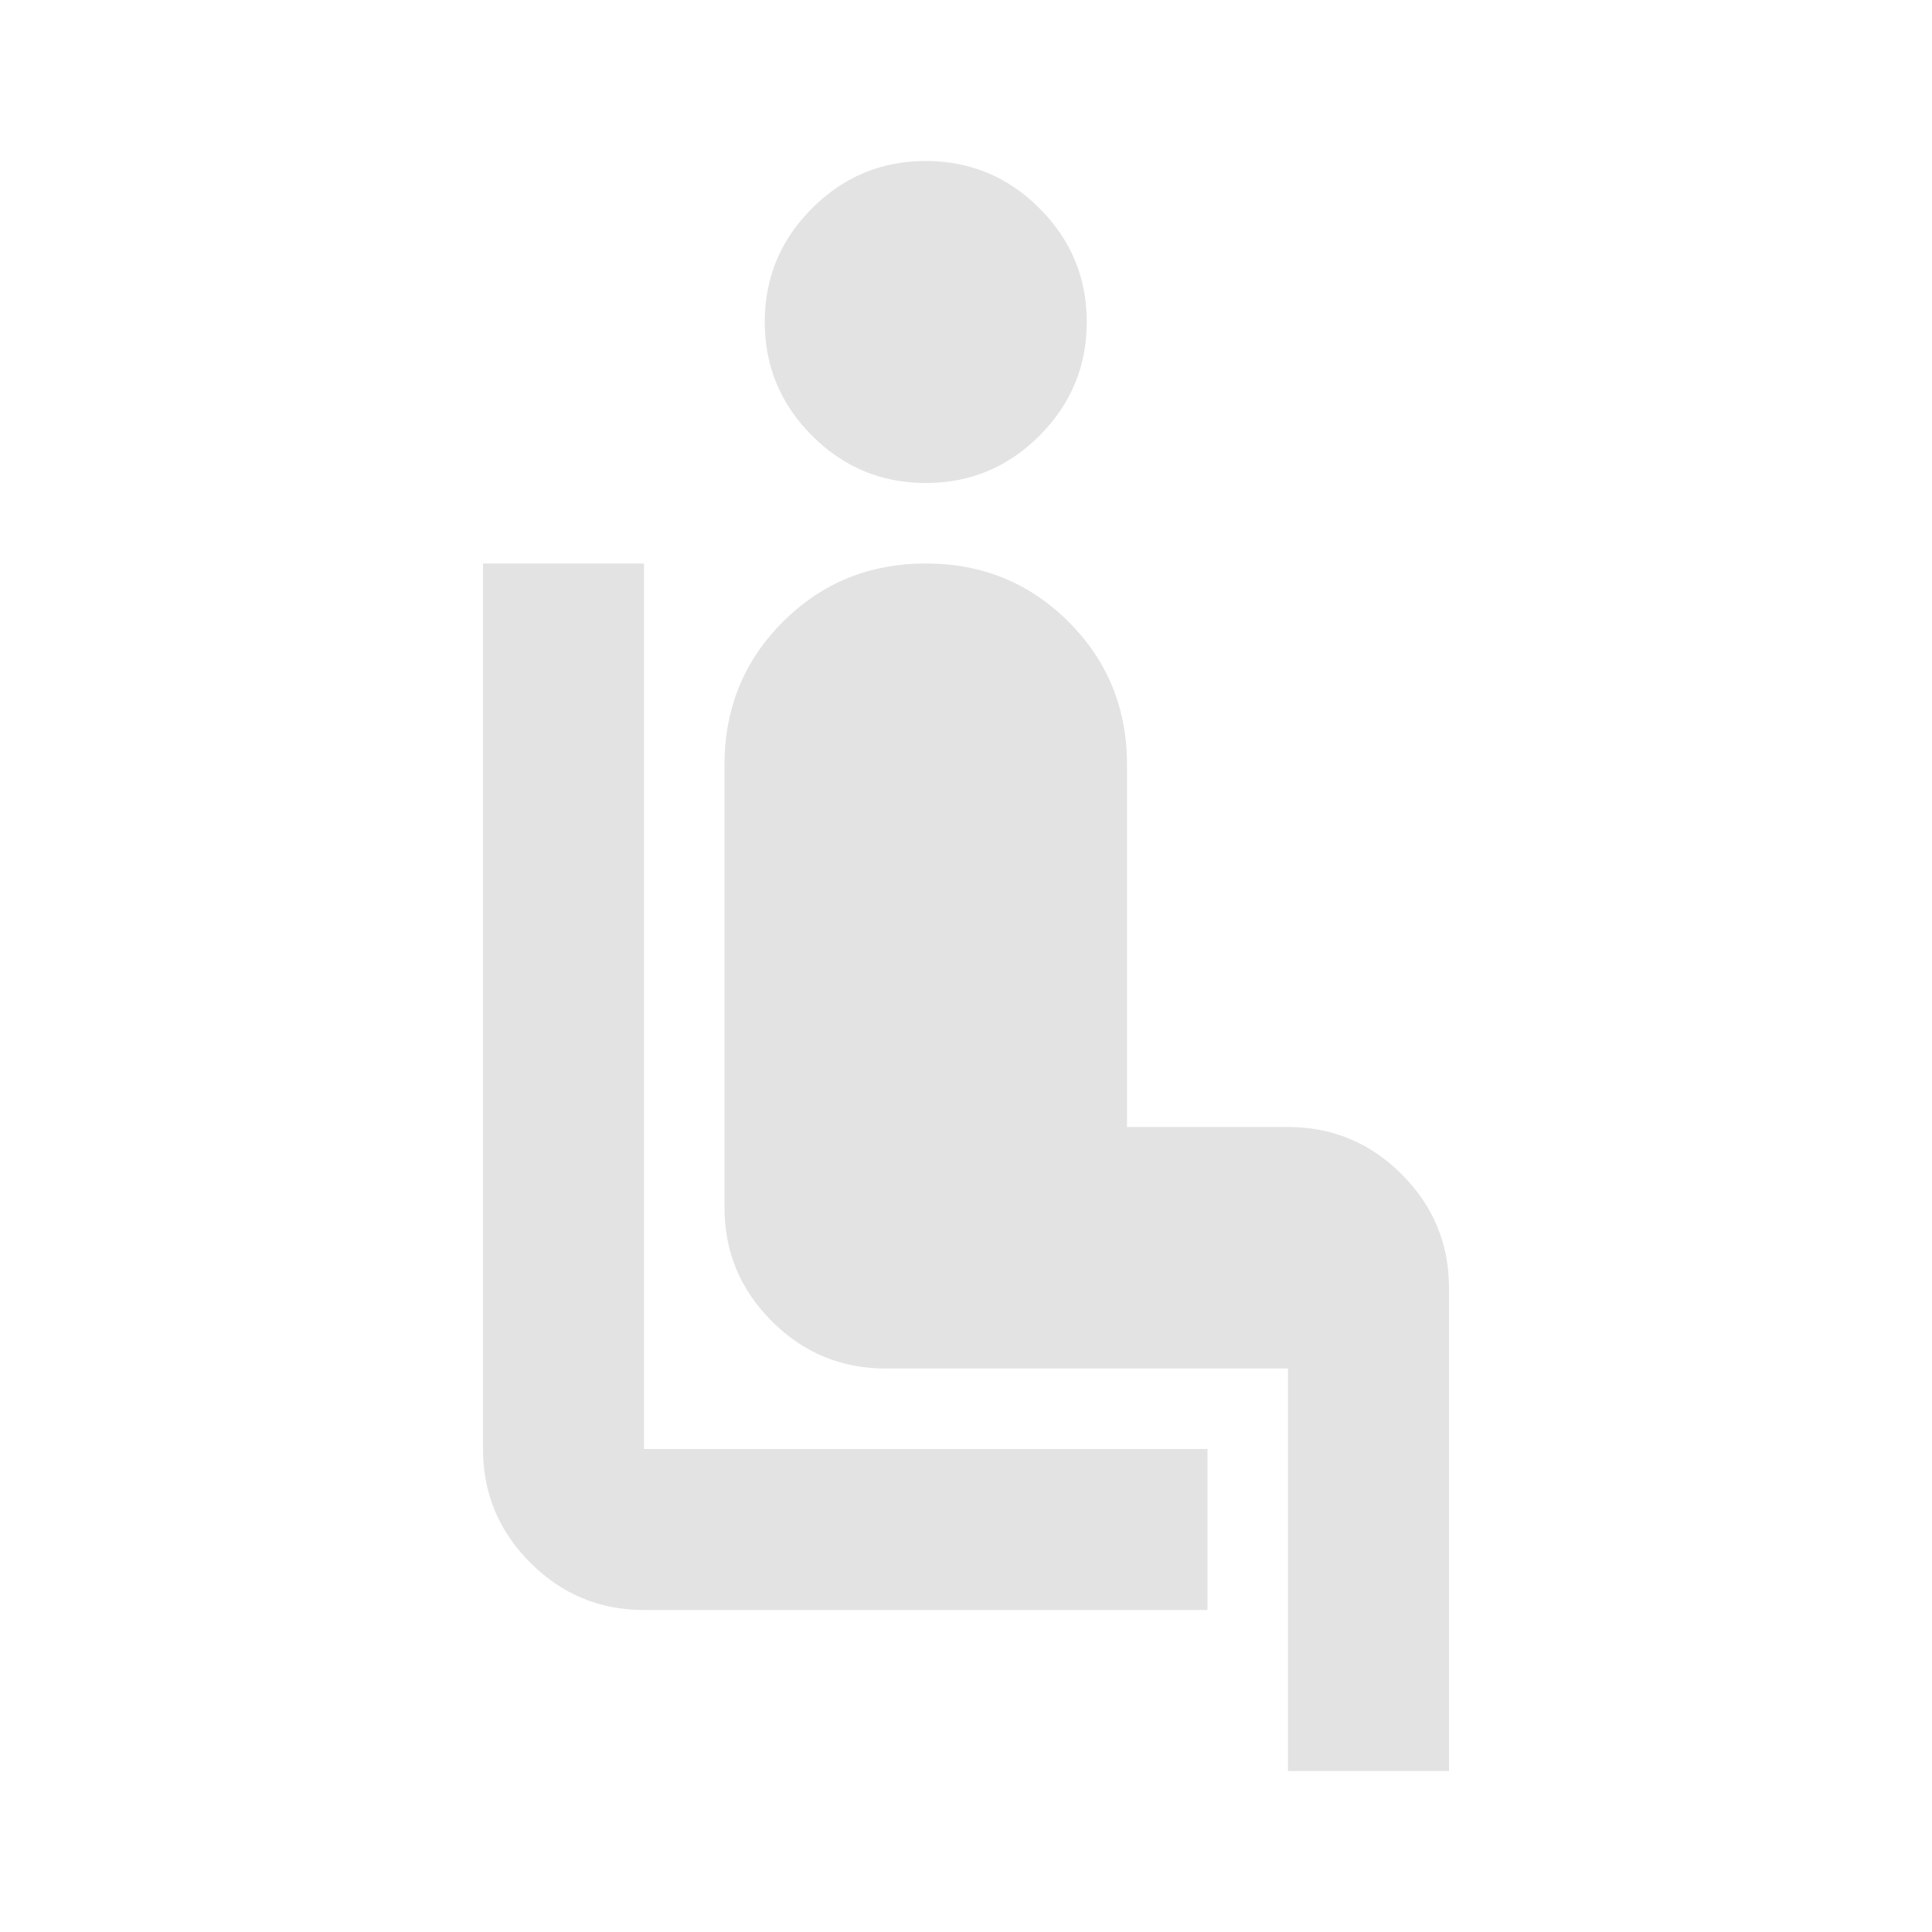
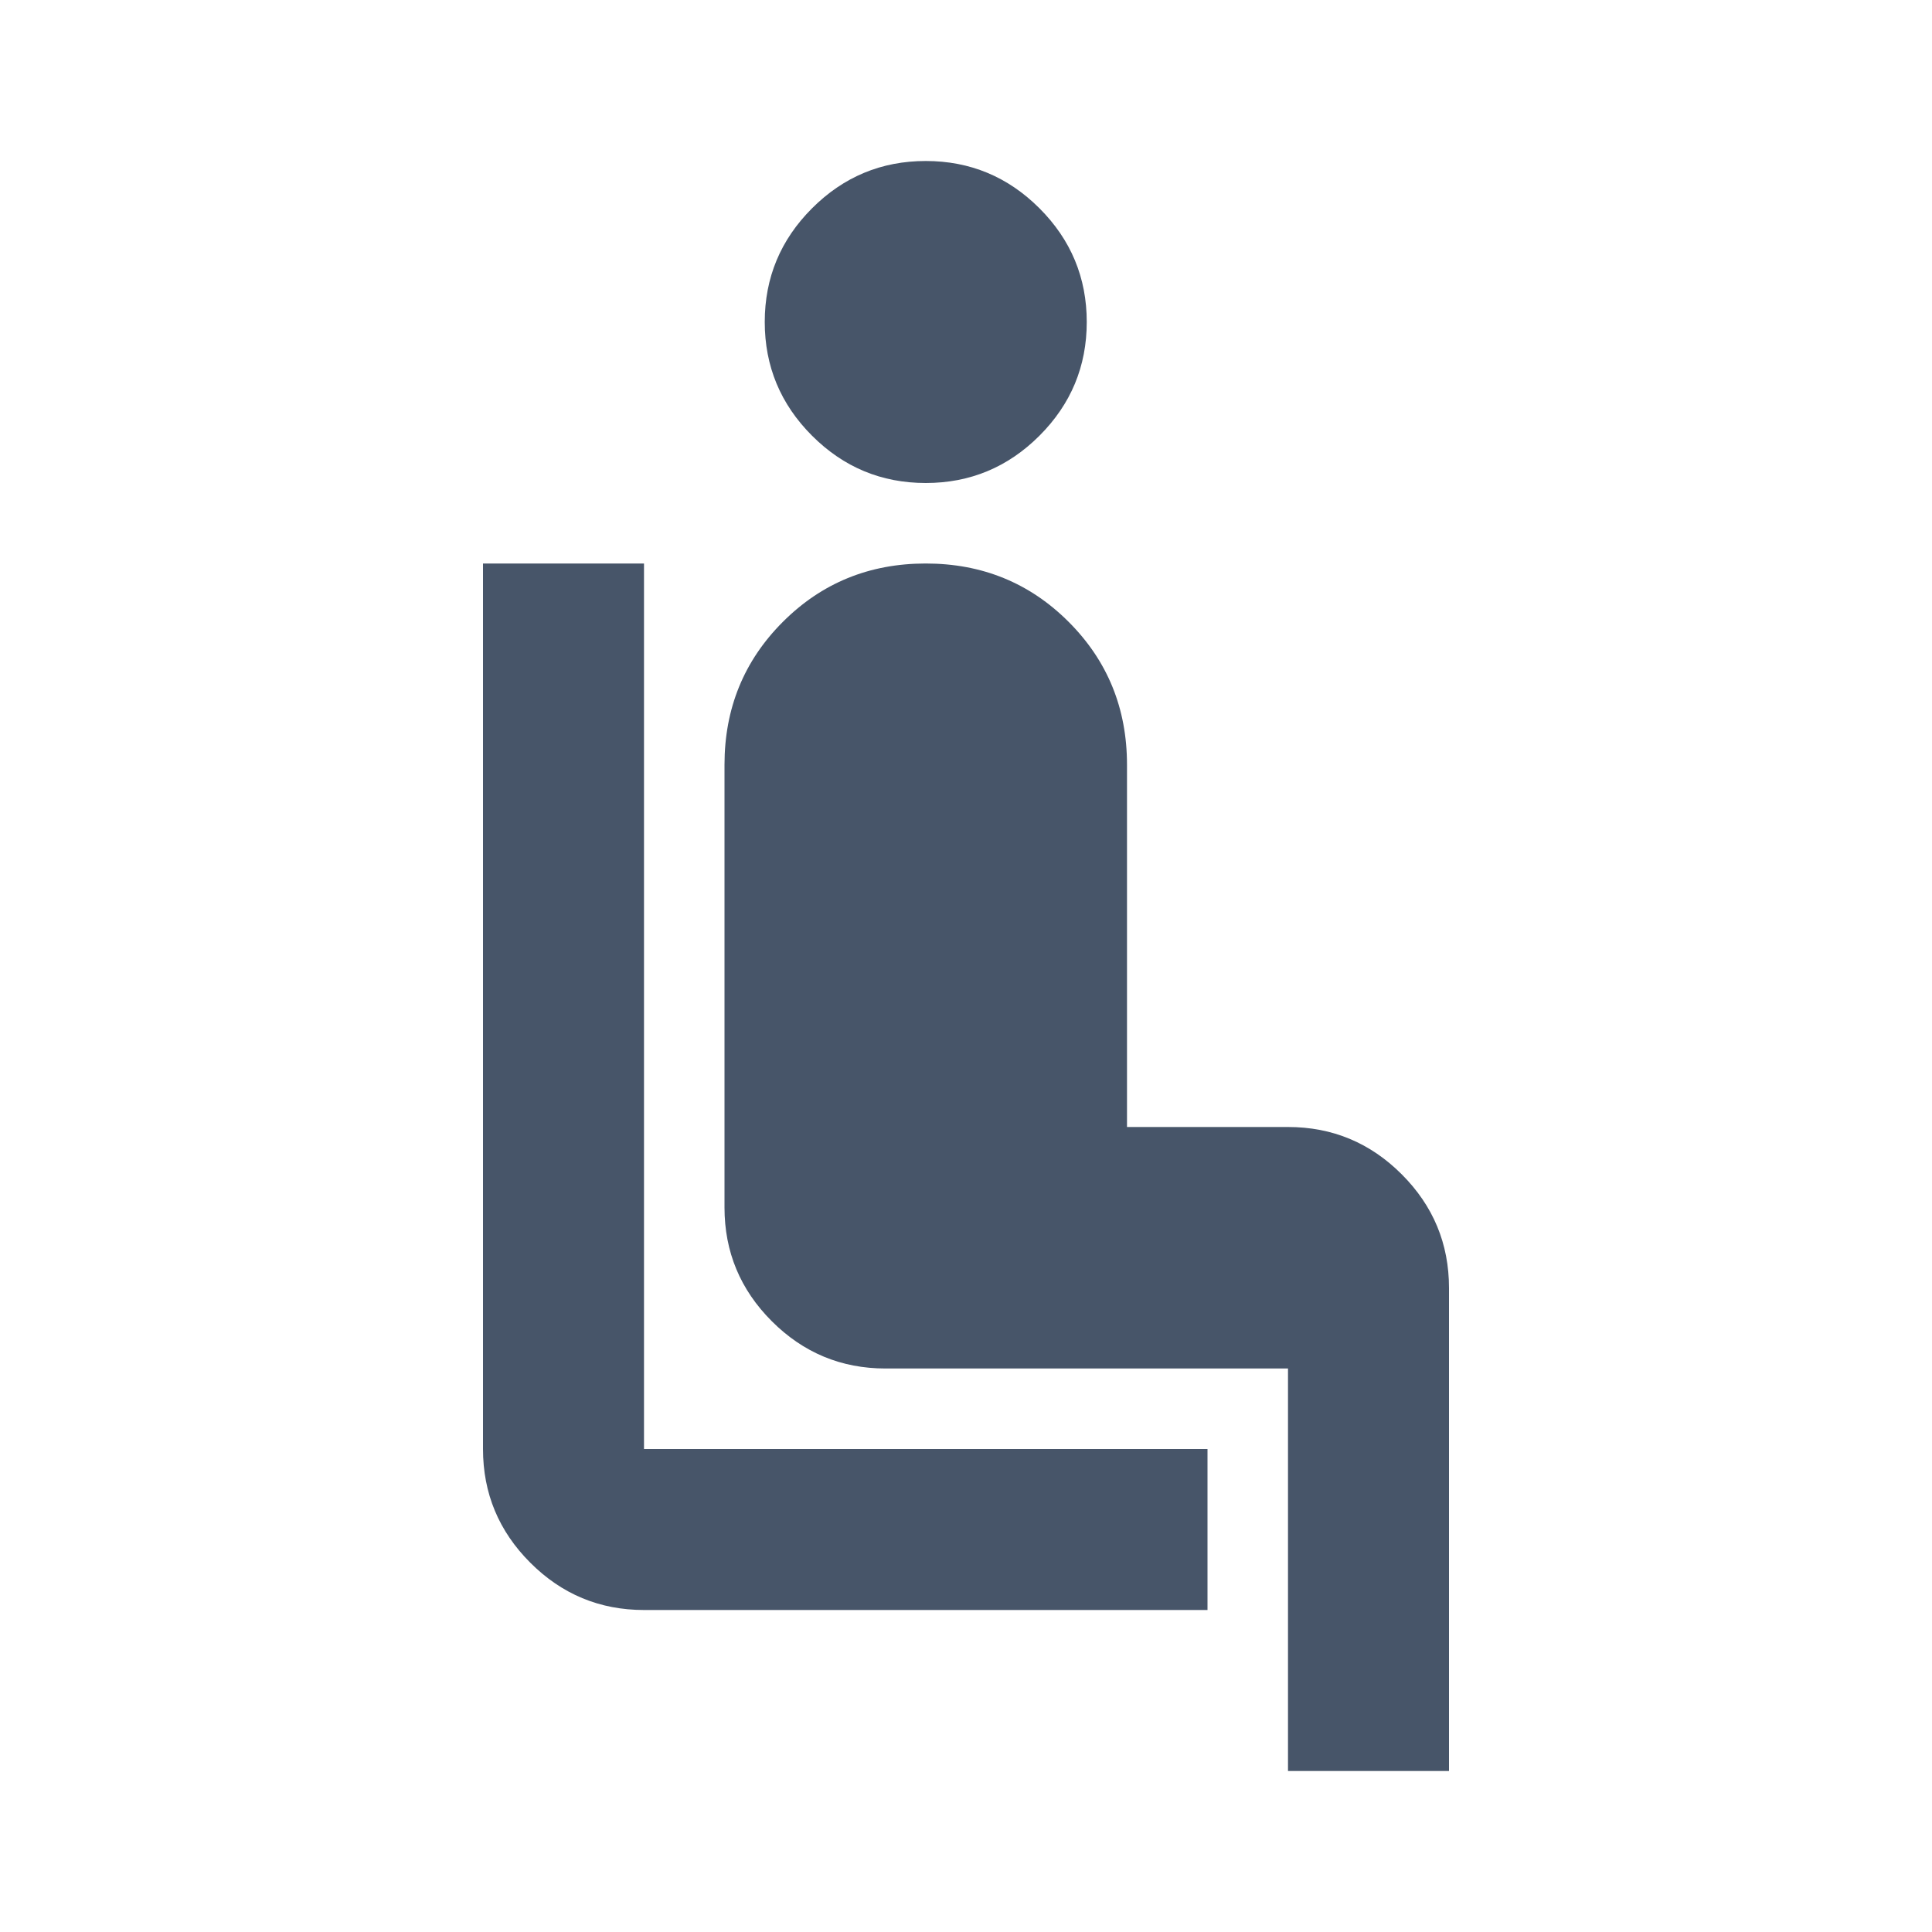
- <svg xmlns="http://www.w3.org/2000/svg" height="24px" viewBox="0 -960 960 960" width="24px" fill="#e3e3e3">
+ <svg xmlns="http://www.w3.org/2000/svg" height="24px" viewBox="0 -960 960 960" width="24px" fill="#475569">
  <path d="M600-160H320q-33 0-56.5-23.5T240-240v-440h80v440h280v80ZM460-720q-33 0-56.5-23.5T380-800q0-33 23.5-56.5T460-880q33 0 56.5 23.5T540-800q0 33-23.5 56.5T460-720ZM640-80v-200H440q-33 0-56.5-23.5T360-360v-220q0-42 29-71t71-29q42 0 71 29t29 71v180h80q33 0 56.5 23.5T720-320v240h-80Z" />
</svg>
